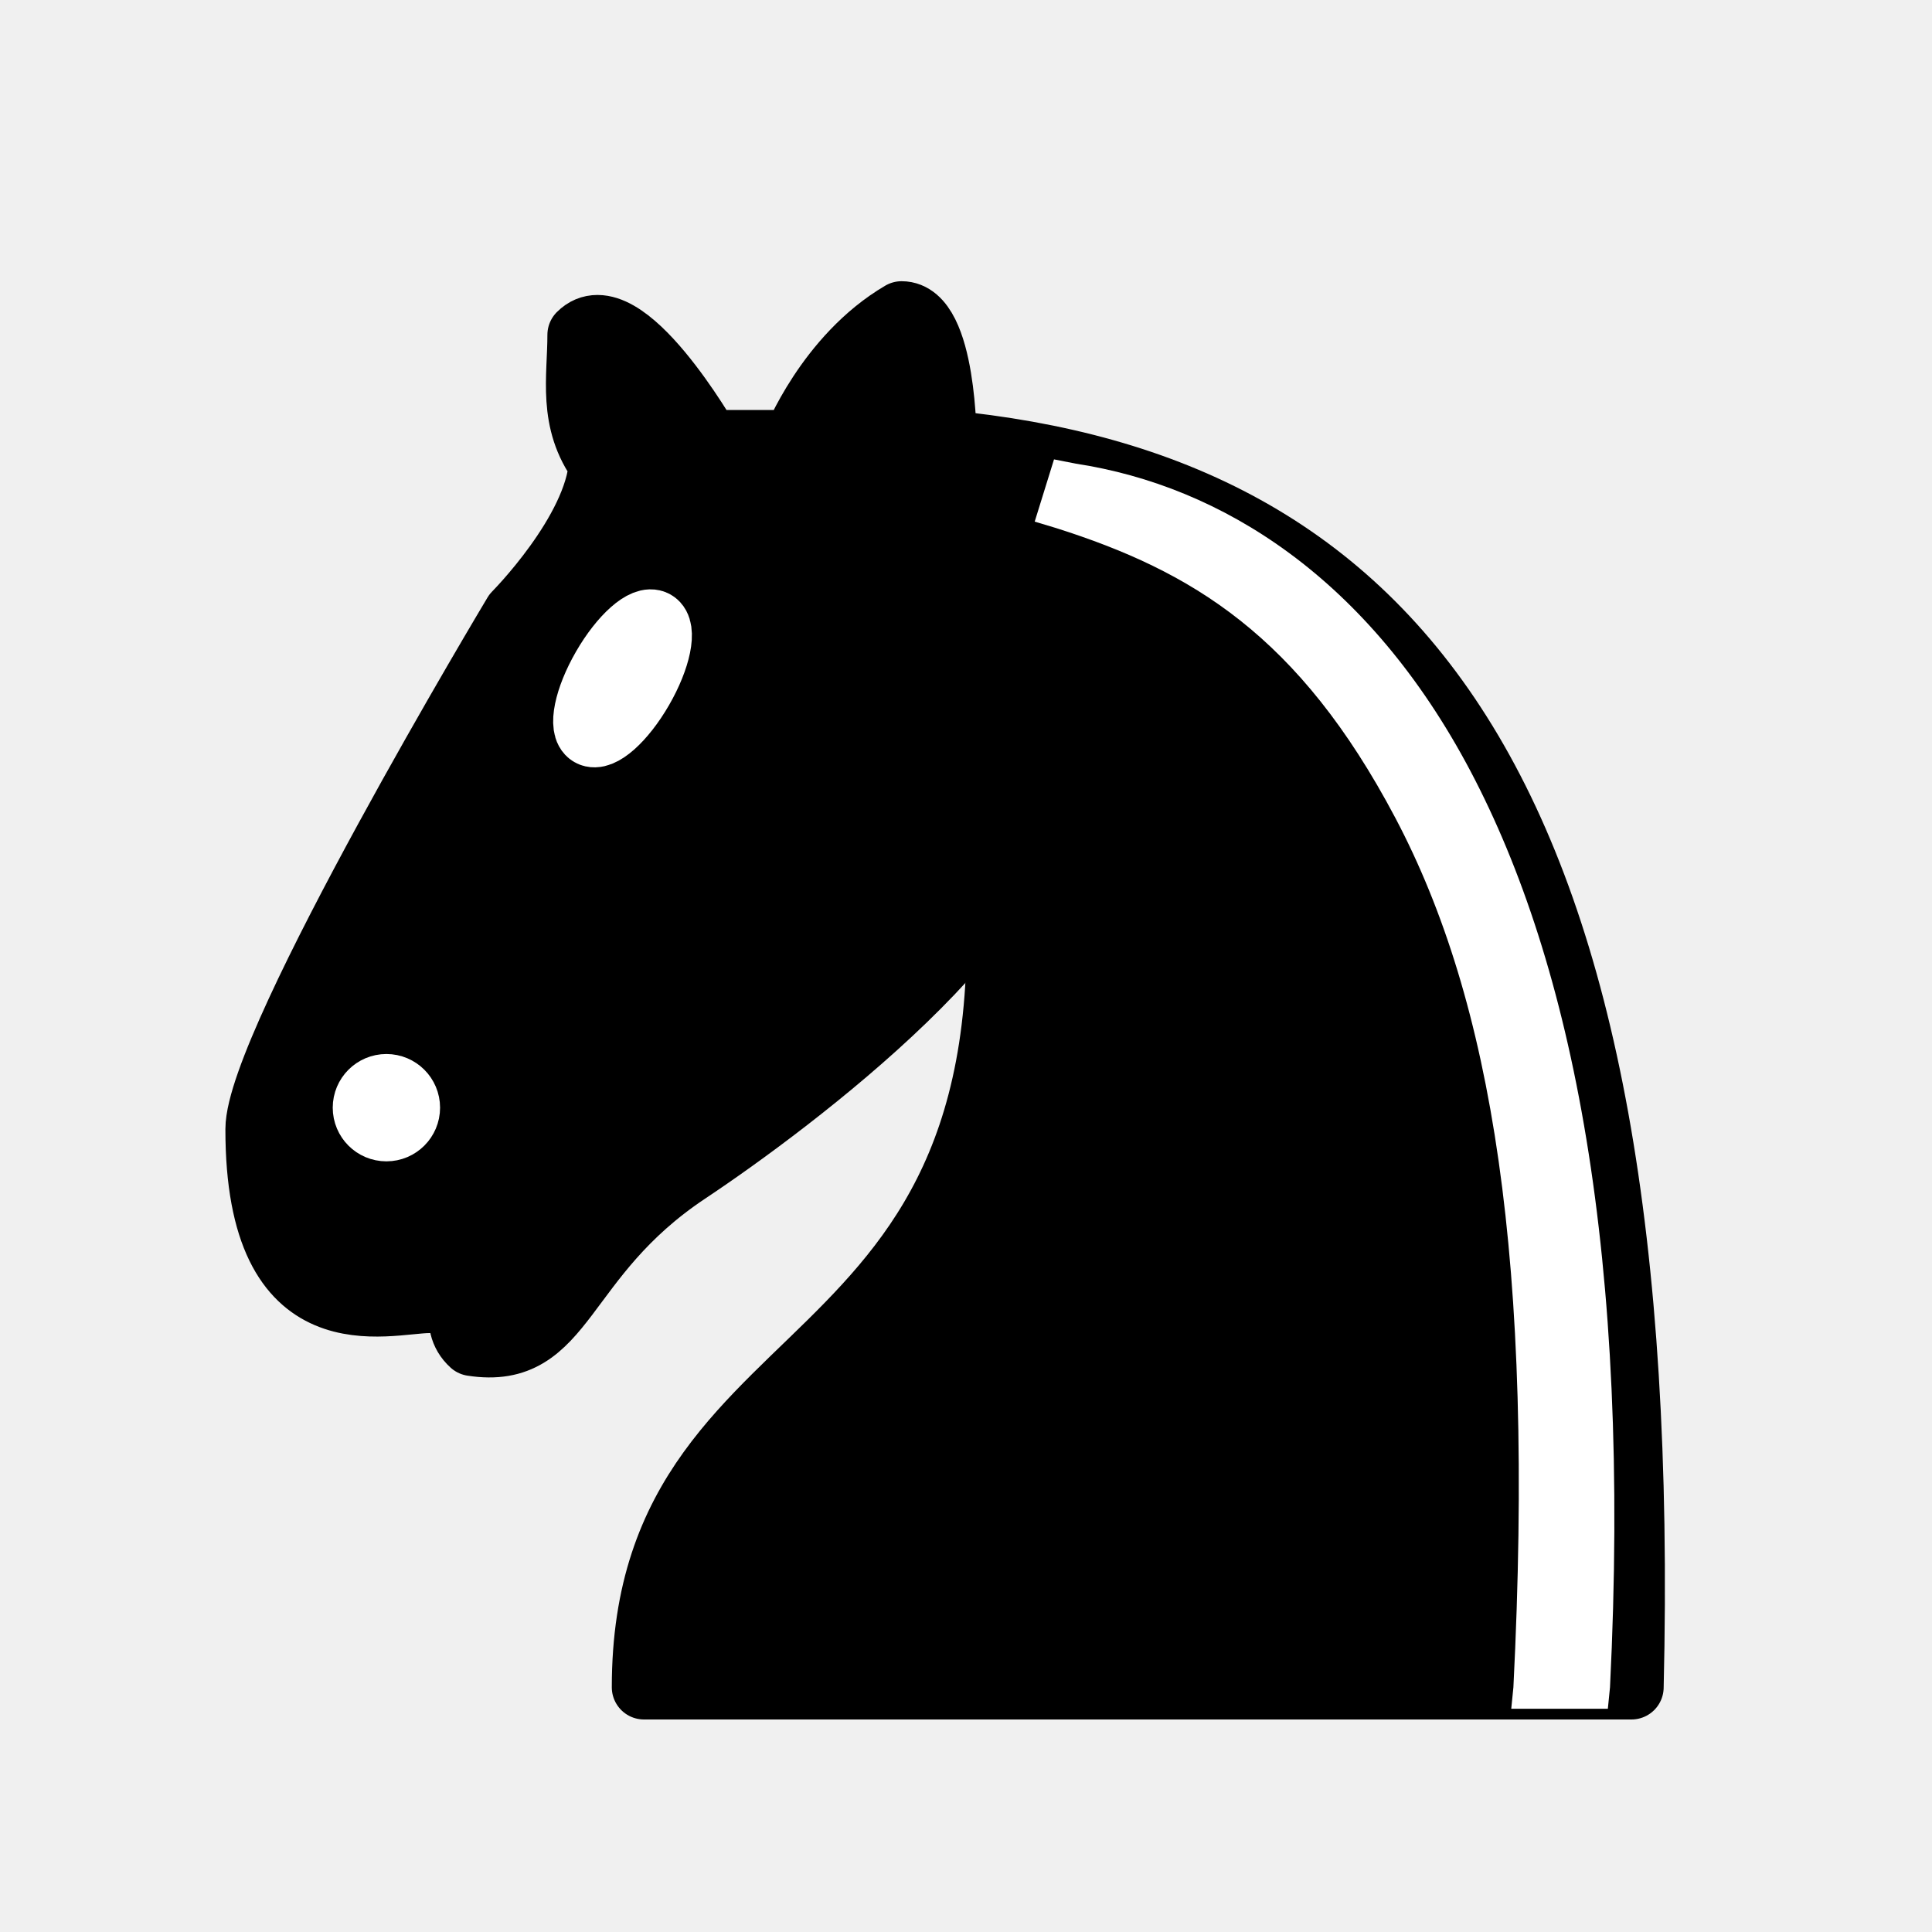
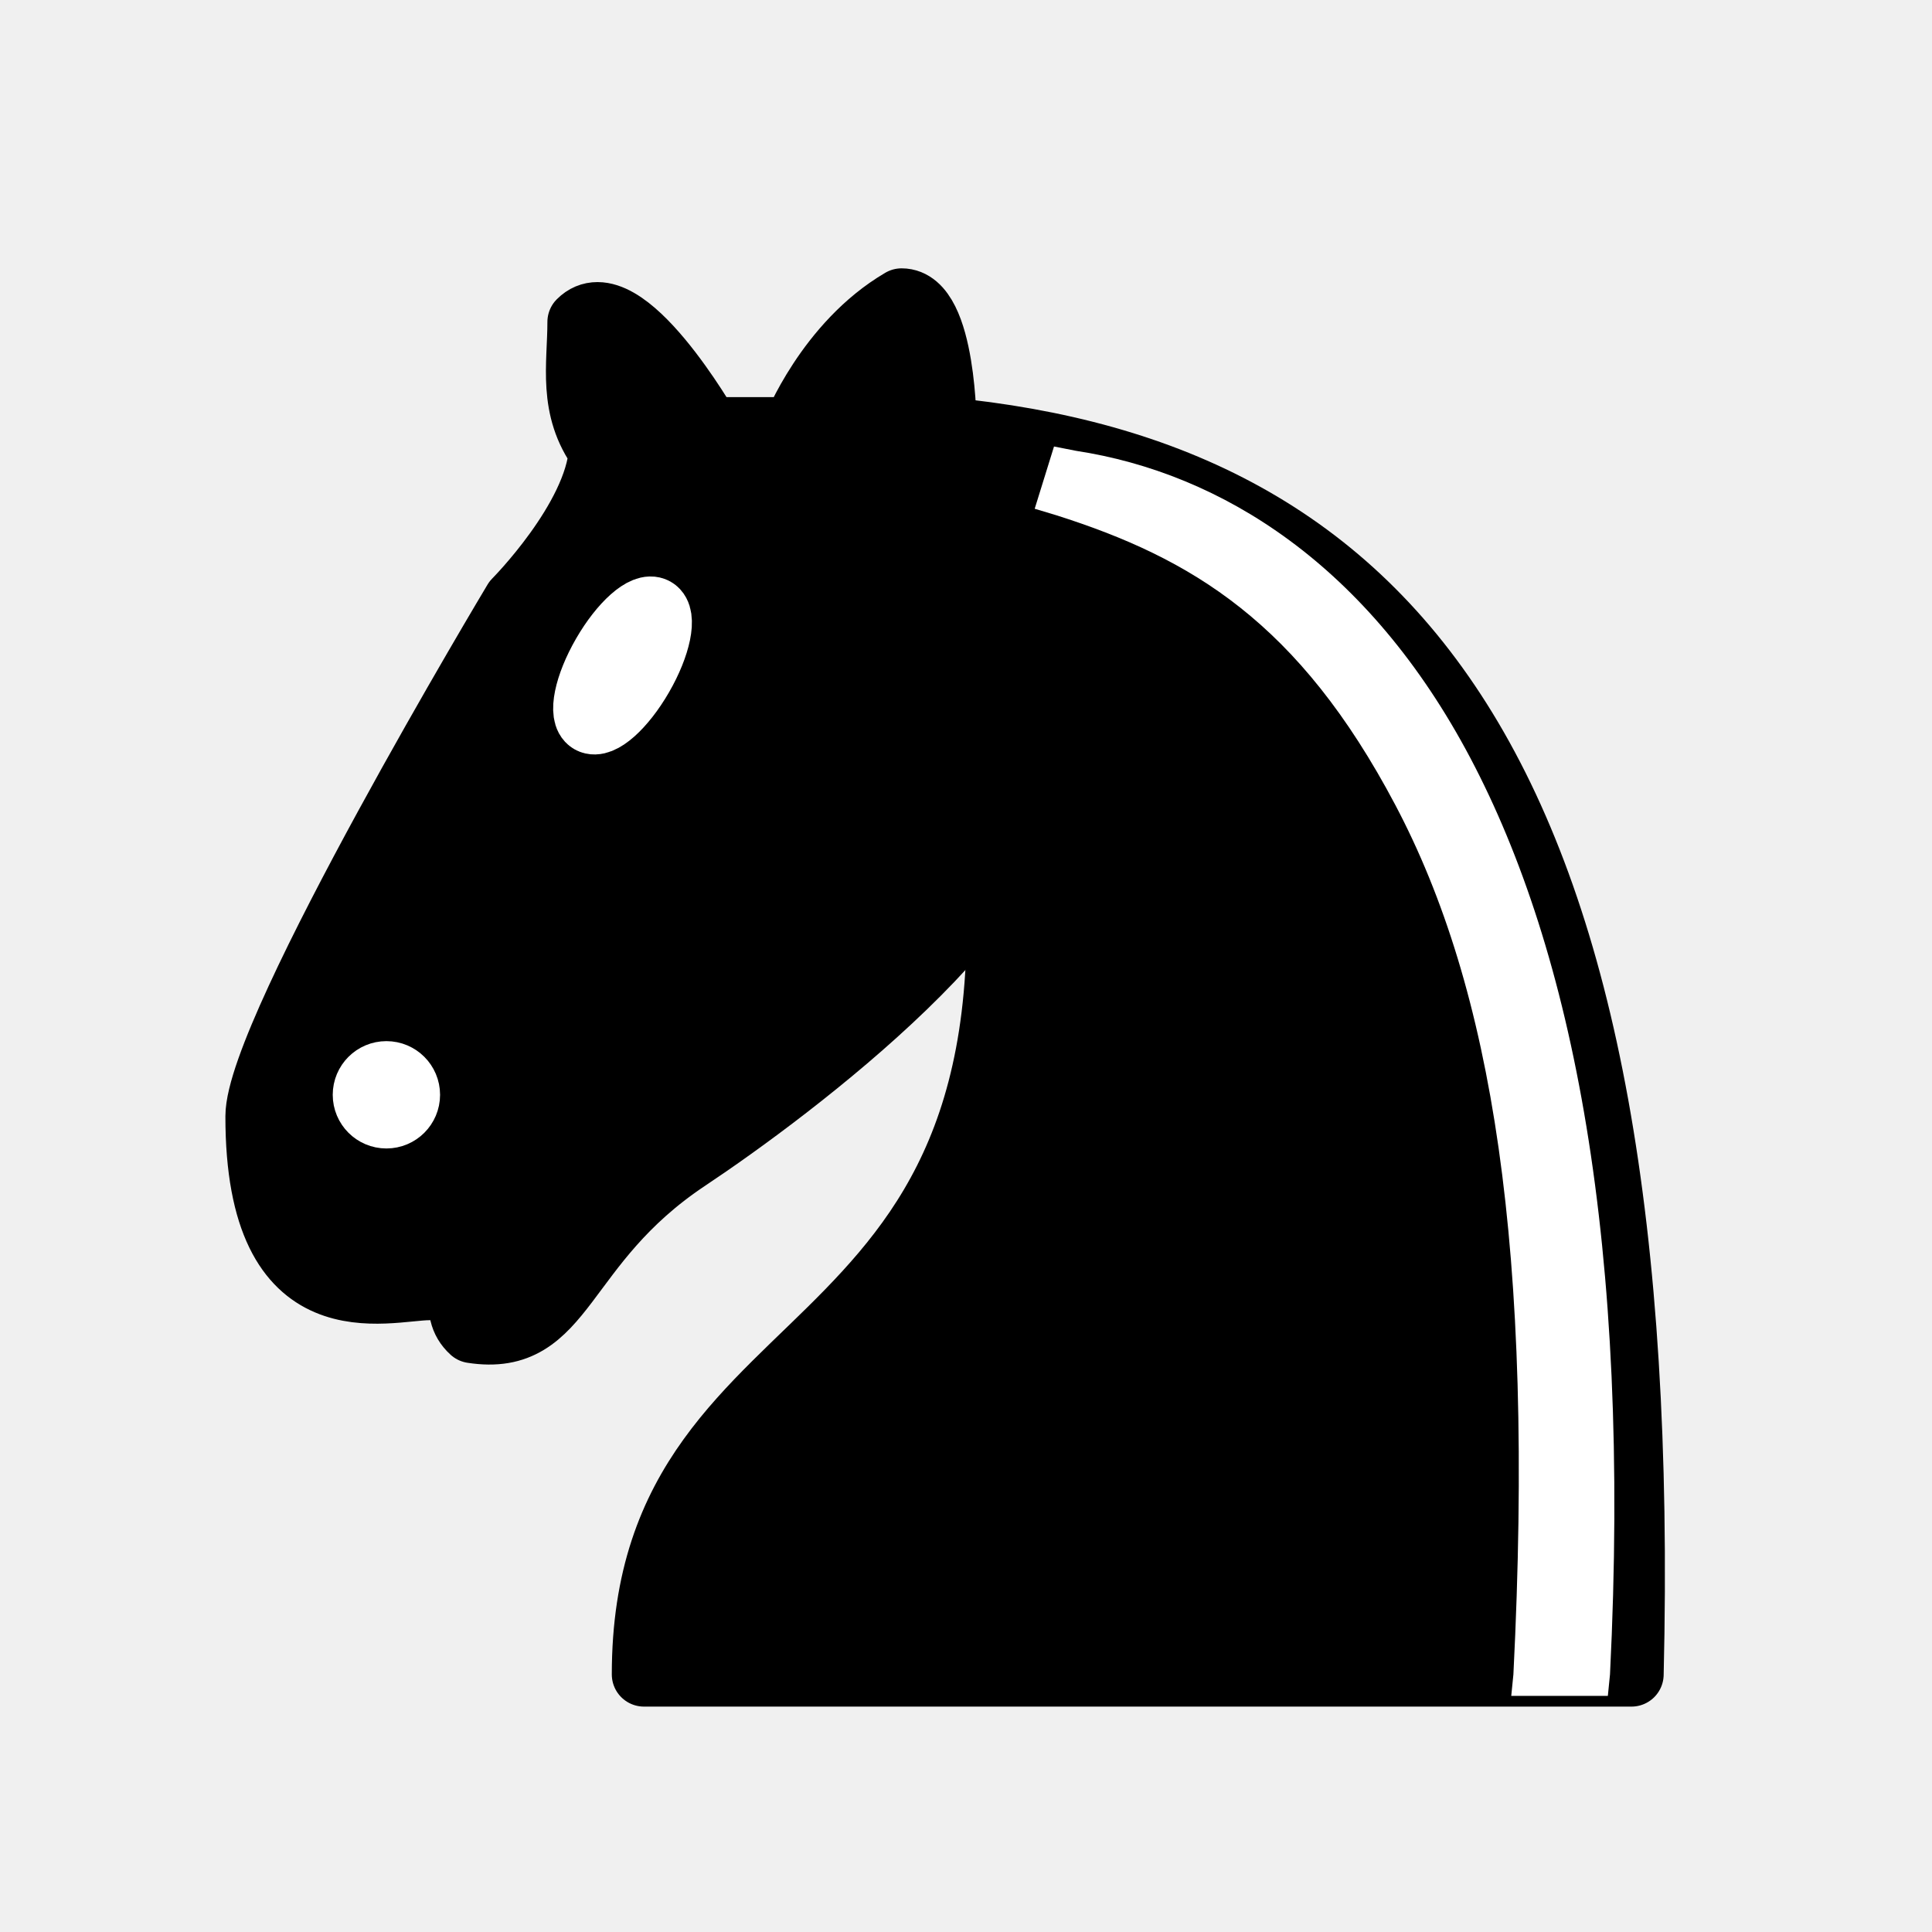
<svg xmlns="http://www.w3.org/2000/svg" version="1.1" width="45" height="45">
-   <g style="opacity:1; fill:none; fill-opacity:1; fill-rule:evenodd; stroke:#000000; stroke-width:1.5; stroke-linecap:round;stroke-linejoin:round;stroke-miterlimit:4; stroke-dasharray:none; stroke-opacity:1;" transform="translate(0,0.3)">
+   <g style="opacity:1; fill:none; fill-opacity:1; fill-rule:evenodd; stroke:#000000; stroke-width:1.5; stroke-linecap:round;stroke-linejoin:round;stroke-miterlimit:4; stroke-dasharray:none; stroke-opacity:1;">
    <path d="M 22,10 C 32.5,11 38.5,18 38,39 L 15,39 C 15,30 25,32.5 23,18" style="fill:#000000; stroke:#000000;" />
    <path d="M 24,18 C 24.38,20.91 18.45,25.37 16,27 C 13,29 13.18,31.34 11,31 C 9.958,30.06 12.41,27.96 11,28 C 10,28 11.19,29.23 10,30 C 9,30 5.997,31 6,26 C 6,24 12,14 12,14 C 12,14 13.89,12.1 14,10.5 C 13.27,9.506 13.5,8.5 13.5,7.5 C 14.5,6.5 16.5,10 16.5,10 L 18.5,10 C 18.5,10 19.28,8.008 21,7 C 22,7 22,10 22,10" style="fill:#000000; stroke:#000000;" />
    <path d="M 9.5 25.5 A 0.5 0.5 0 1 1 8.5,25.5 A 0.5 0.5 0 1 1 9.5 25.5 z" style="fill:#ffffff; stroke:#ffffff;" />
    <path d="M 15 15.5 A 0.5 1.5 0 1 1  14,15.5 A 0.5 1.5 0 1 1  15 15.5 z" transform="matrix(0.866,0.5,-0.5,0.866,9.693,-5.173)" style="fill:#ffffff; stroke:#ffffff;" />
    <path d="M 24.55,10.4 L 24.1,11.85 L 24.6,12 C 27.75,13 30.25,14.49 32.5,18.75 C 34.75,23.01 35.75,29.06 35.25,39 L 35.2,39.5 L 37.45,39.5 L 37.5,39 C 38,28.94 36.62,22.15 34.25,17.66 C 31.88,13.17 28.46,11.02 25.06,10.5 L 24.55,10.4 z " style="fill:#ffffff; stroke:none;" />
  </g>
</svg>
